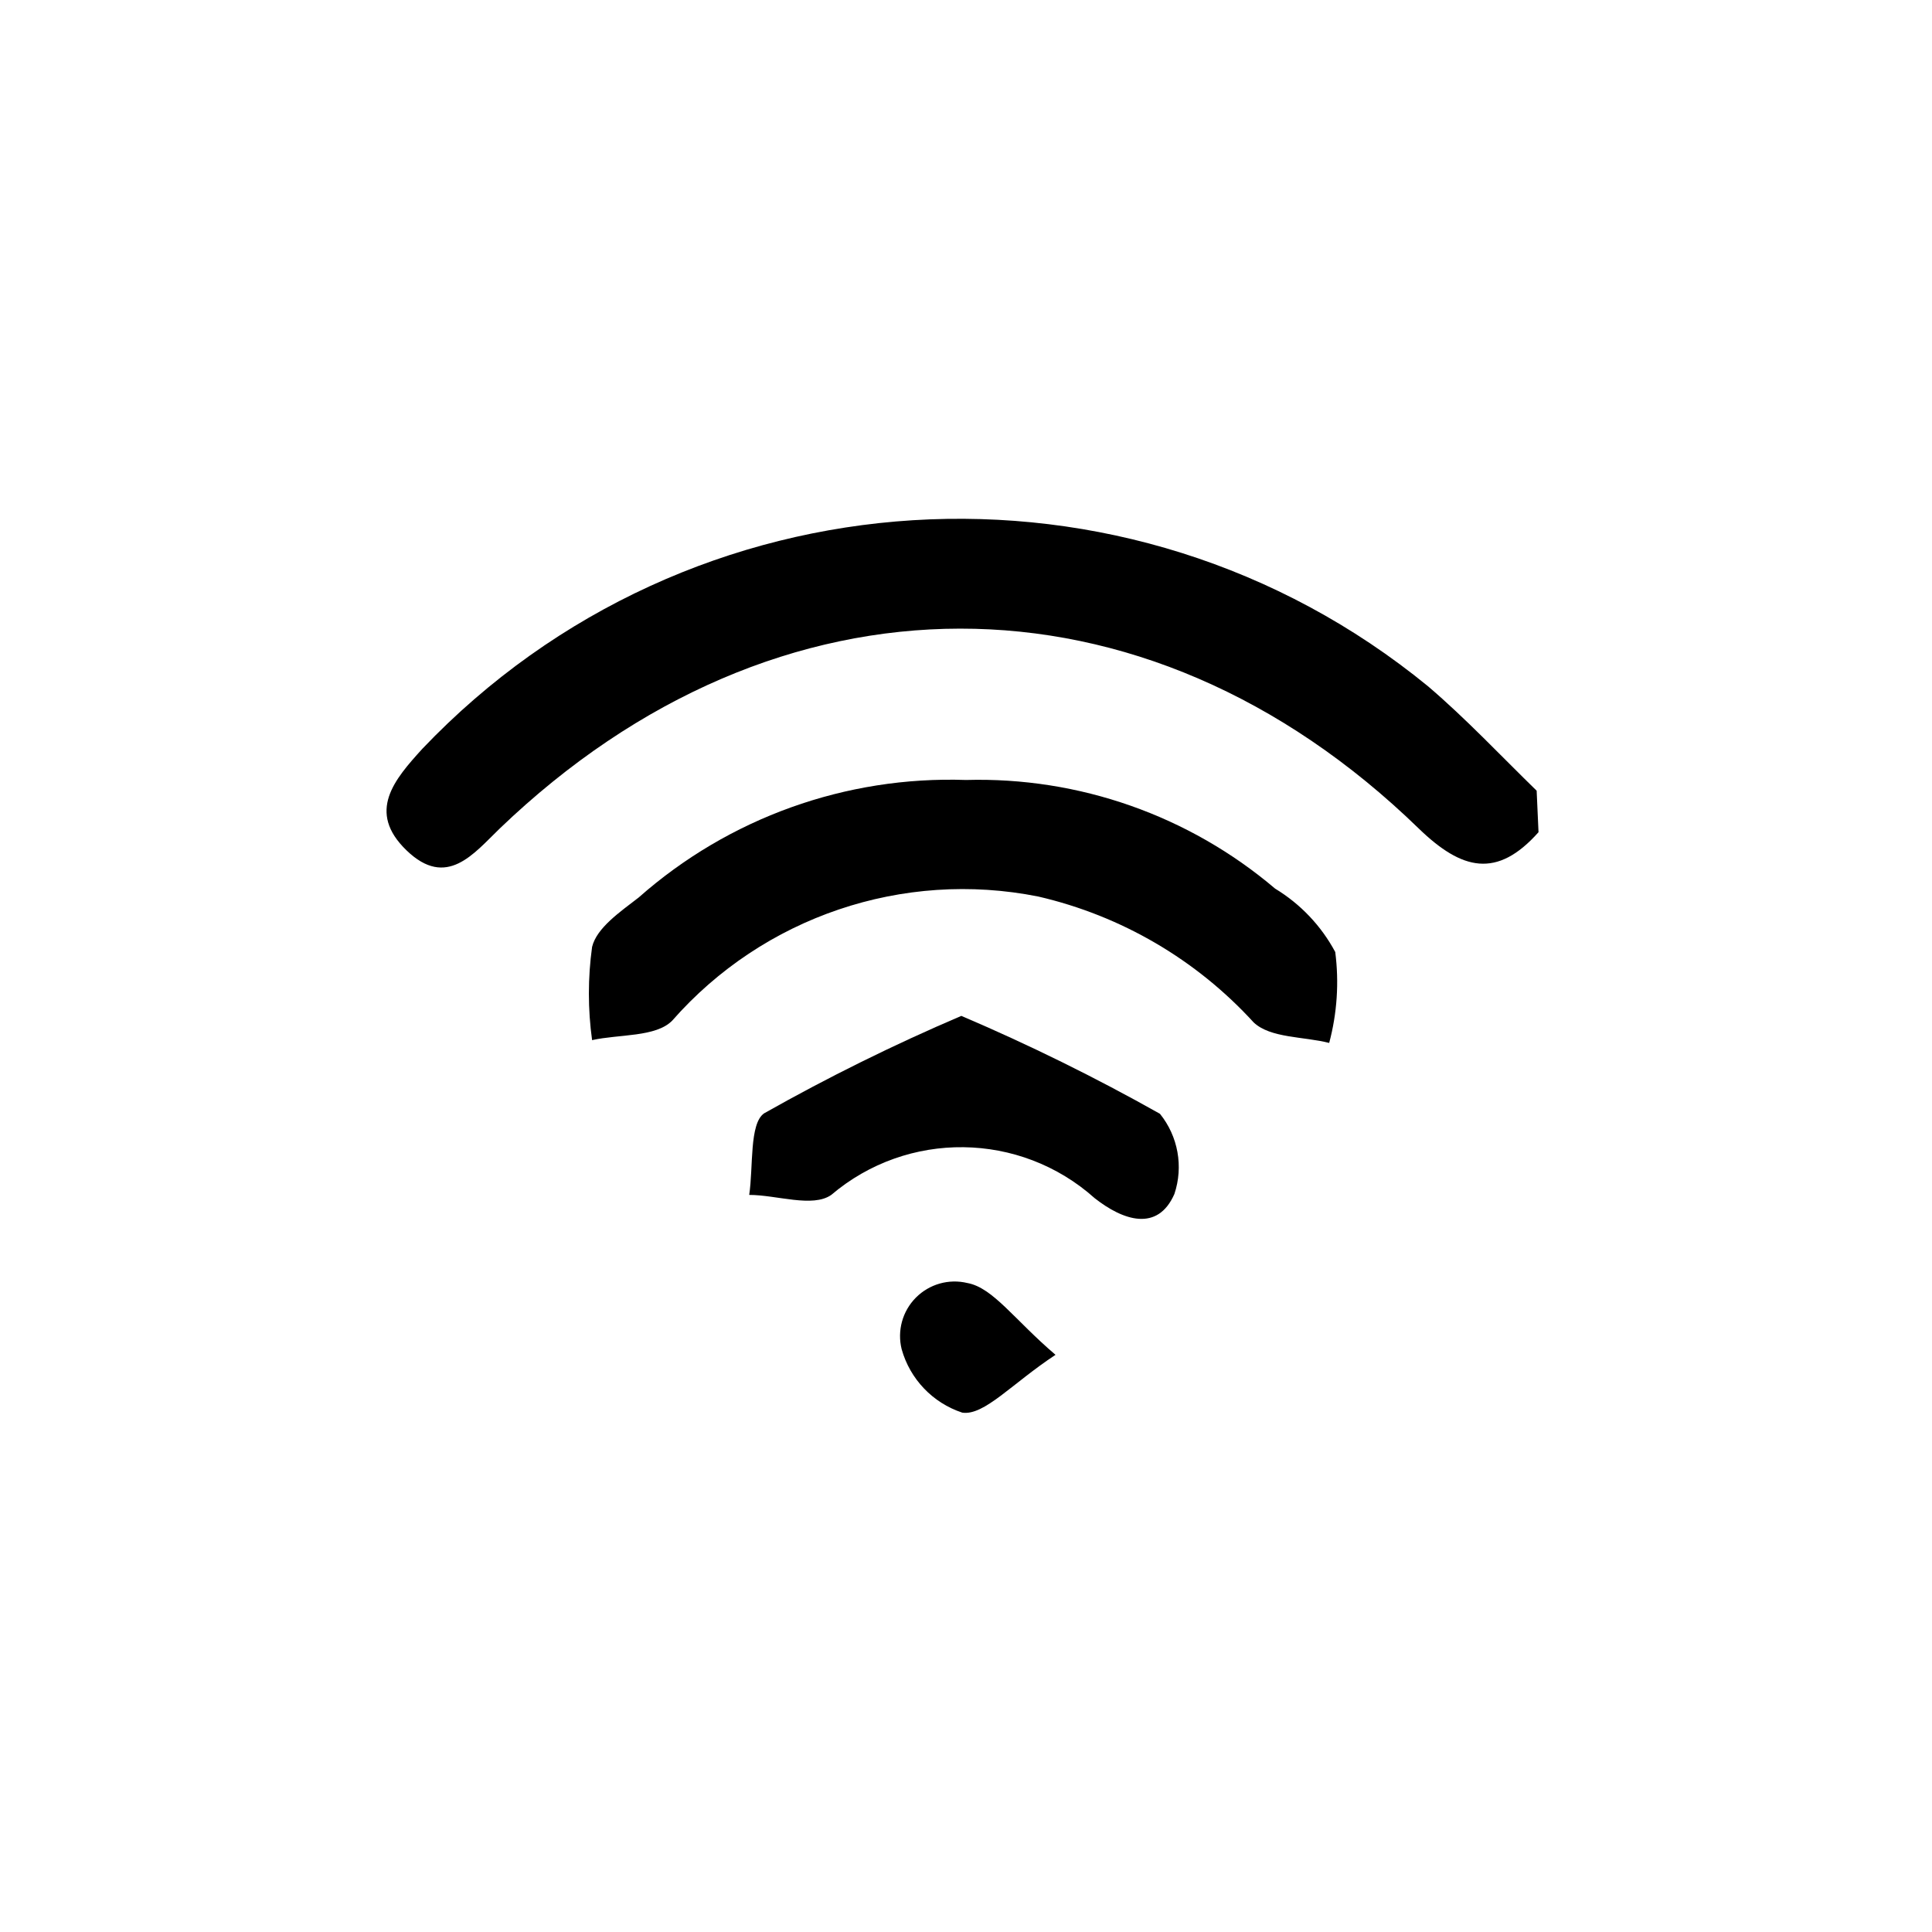
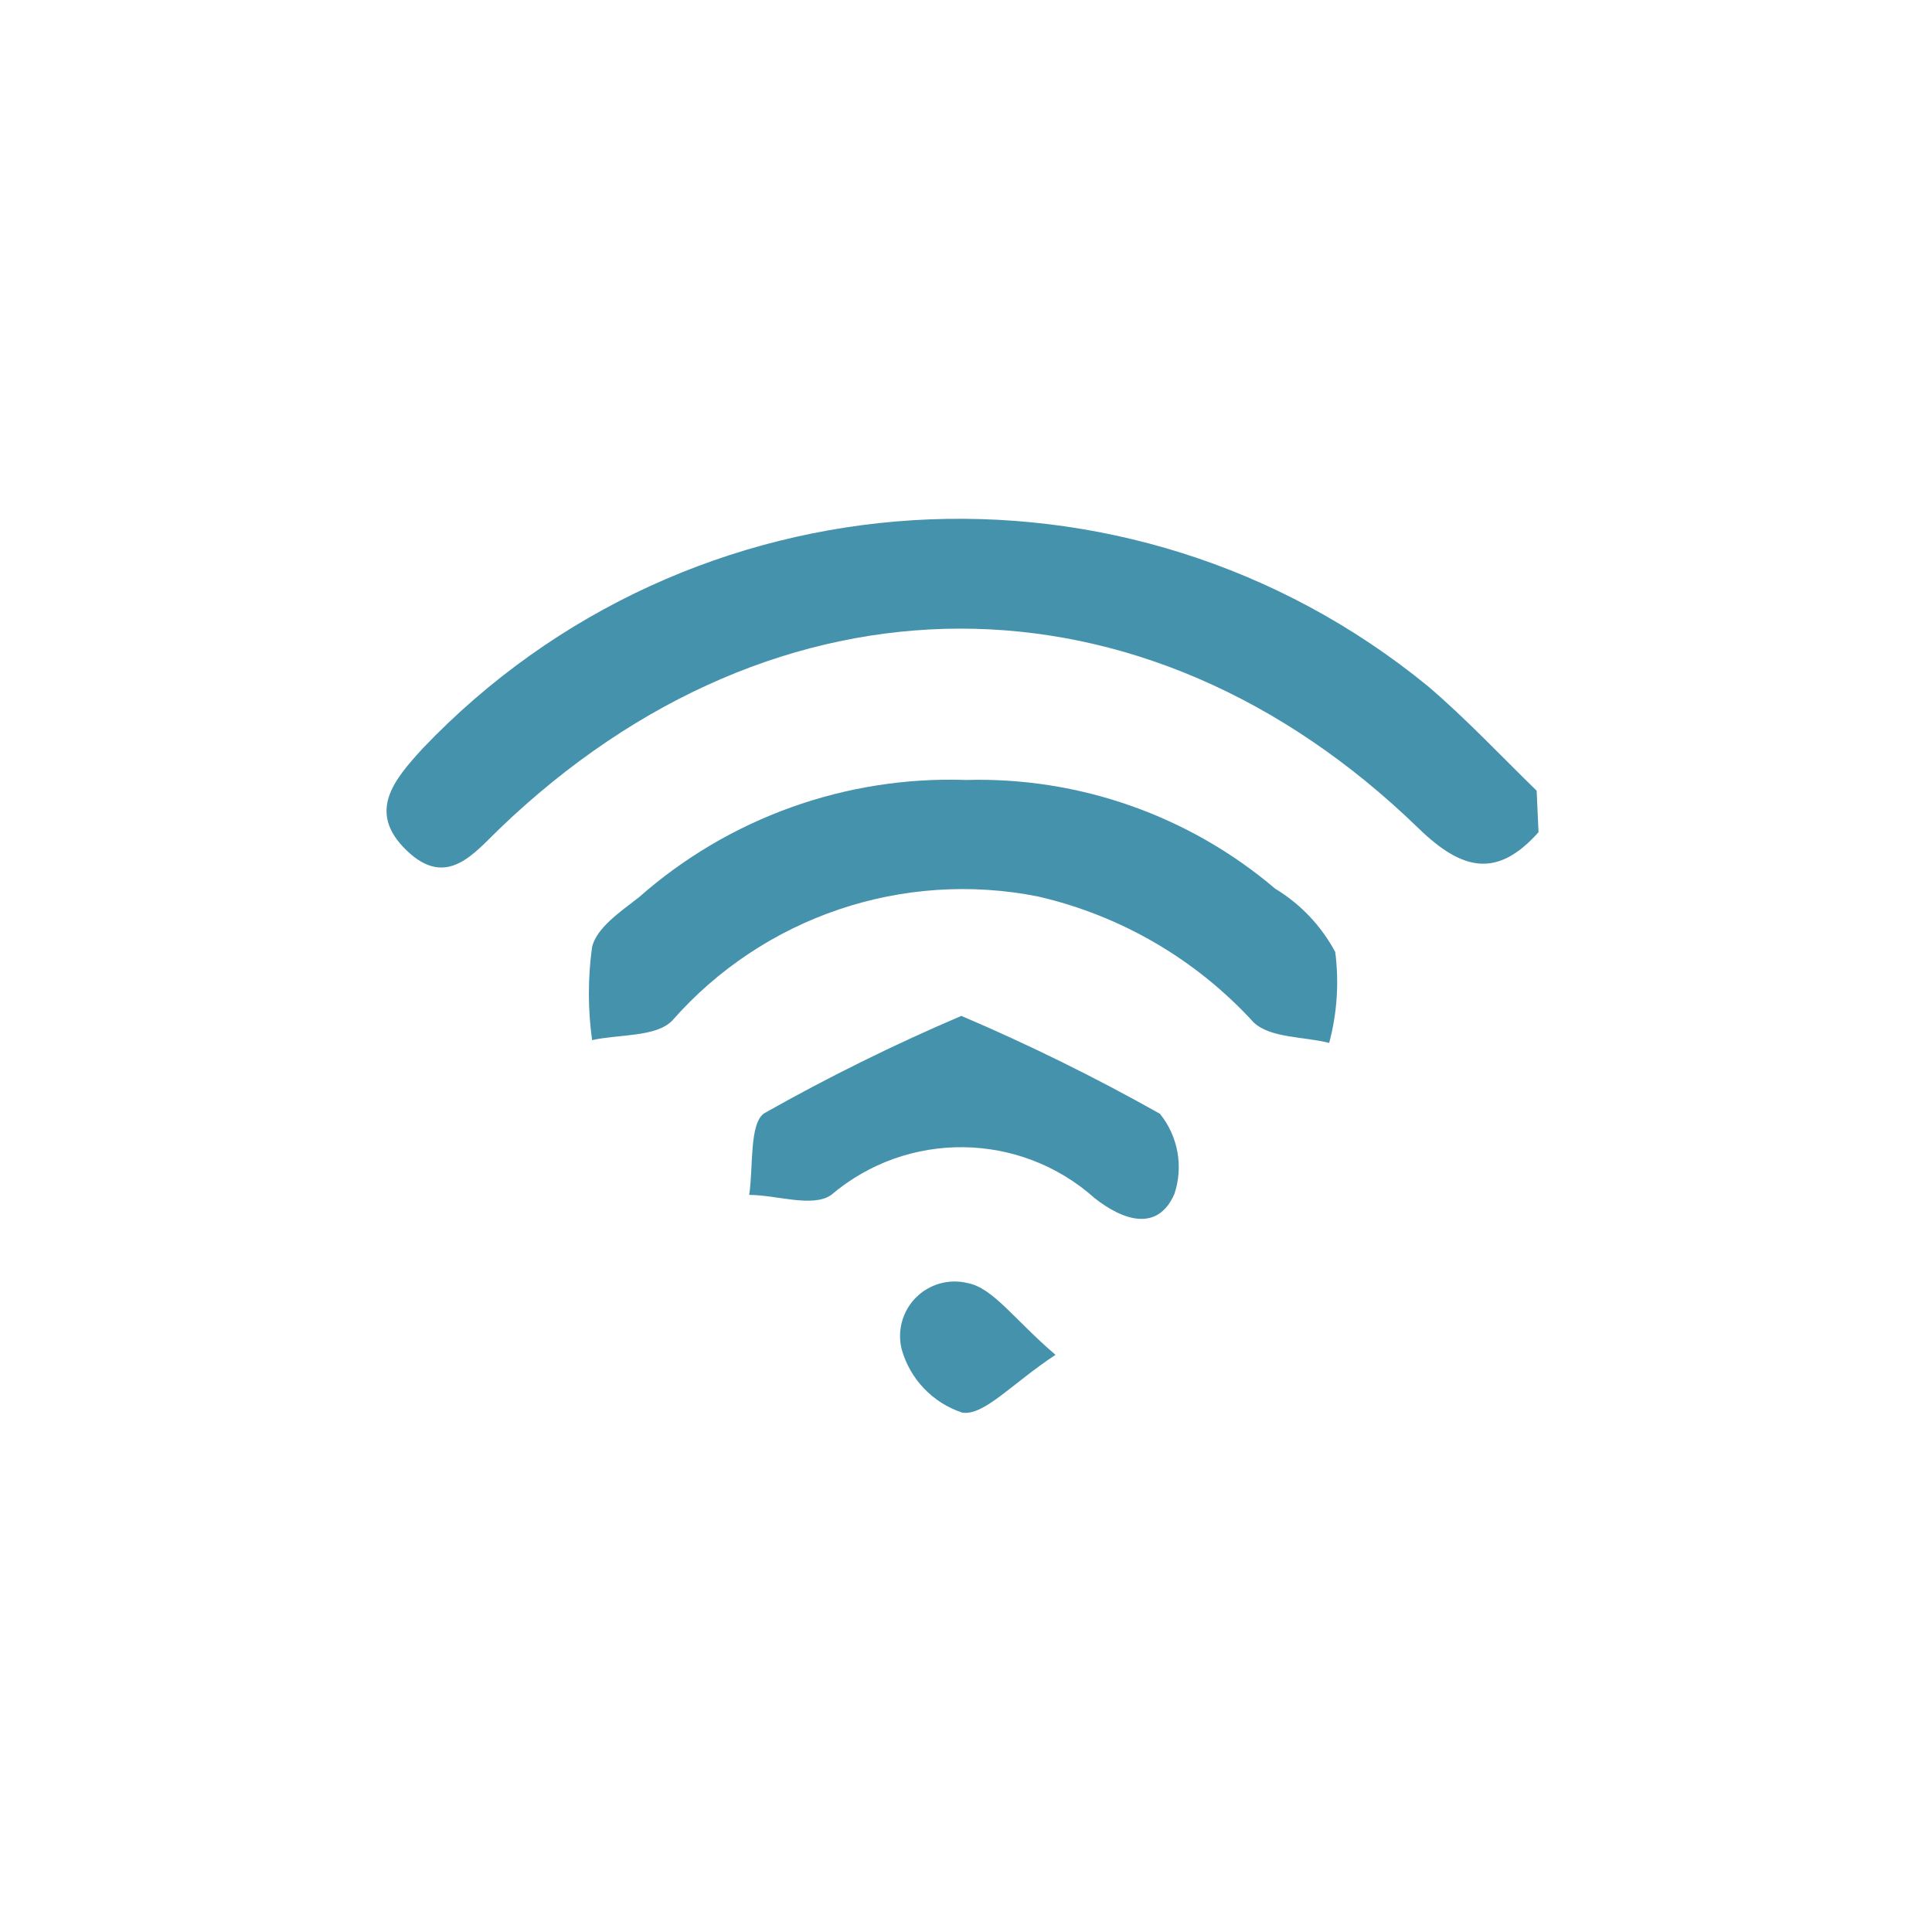
- <svg xmlns="http://www.w3.org/2000/svg" viewBox="0 0 41.44 41.44">
-   <defs>
-     <style>.cls-1{opacity:0.9;}.cls-1,.cls-2{isolation:isolate;}</style>
-   </defs>
-   <g id="Lorem_Ipsum_Dolor" data-name="Lorem Ipsum Dolor">
-     <path d="M33,17.85c-.89,1-1.64.82-2.57-.08-5.9-5.73-13.77-5.7-19.71,0-.56.54-1.14,1.3-2,.47s-.26-1.52.34-2.18a15.89,15.89,0,0,1,21.57-1.34c.82.7,1.56,1.49,2.33,2.24Z" />
-     <path d="M20.72,16.73a9.82,9.82,0,0,1,6.63,2.33,3.55,3.55,0,0,1,1.29,1.36,5.05,5.05,0,0,1-.13,1.95c-.55-.14-1.26-.1-1.62-.44a9,9,0,0,0-4.62-2.7,8.29,8.29,0,0,0-7.85,2.66c-.35.36-1.14.29-1.72.42a7.29,7.29,0,0,1,0-2c.1-.41.6-.75,1-1.06A10.08,10.08,0,0,1,20.72,16.73Z" />
-     <path d="M20.62,21.79a43.42,43.42,0,0,1,4.26,2.1,1.82,1.82,0,0,1,.31,1.72c-.36.82-1.1.57-1.71.09a4.3,4.3,0,0,0-5.65-.07c-.4.28-1.17,0-1.76,0,.09-.6,0-1.53.32-1.75A42.7,42.7,0,0,1,20.62,21.79Z" />
-     <path d="M22.64,29.06c-.94.62-1.53,1.31-2,1.24a2,2,0,0,1-1.3-1.36,1.17,1.17,0,0,1,1.41-1.42C21.3,27.62,21.76,28.31,22.64,29.06Z" />
+ <svg xmlns="http://www.w3.org/2000/svg" width="41.44" height="41.44" viewBox="0 0 41.44 41.44">
+   <g id="Only_20_minutes_from_Baltimore_city_right_off_of_95._Lorem_ips" data-name="Only 20 minutes from Baltimore city, right off of 95. Lorem ips">
+     <path d="M33,17.85c-.89,1-1.64.82-2.57-.08-5.9-5.73-13.77-5.7-19.71,0-.56.54-1.14,1.3-2,.47s-.26-1.52.34-2.18a15.89,15.89,0,0,1,21.57-1.34c.82.7,1.56,1.49,2.33,2.24Z" fill="#4592ad" />
+     <path d="M20.72,16.73a9.82,9.82,0,0,1,6.63,2.33,3.55,3.55,0,0,1,1.29,1.36,5.05,5.05,0,0,1-.13,1.95c-.55-.14-1.26-.1-1.62-.44a9,9,0,0,0-4.62-2.7,8.29,8.29,0,0,0-7.85,2.66c-.35.36-1.14.29-1.72.42a7.29,7.29,0,0,1,0-2c.1-.41.6-.75,1-1.06A10.08,10.08,0,0,1,20.72,16.73Z" fill="#4592ad" />
+     <path d="M20.62,21.79a43.42,43.42,0,0,1,4.26,2.1,1.82,1.82,0,0,1,.31,1.72c-.36.82-1.1.57-1.71.09a4.3,4.3,0,0,0-5.65-.07c-.4.28-1.17,0-1.76,0,.09-.6,0-1.53.32-1.75A42.7,42.7,0,0,1,20.62,21.79Z" fill="#4592ad" />
+     <path d="M22.64,29.06c-.94.62-1.53,1.31-2,1.24a2,2,0,0,1-1.3-1.36,1.17,1.17,0,0,1,1.41-1.42C21.3,27.62,21.76,28.31,22.64,29.06Z" fill="#4592ad" />
  </g>
</svg>
